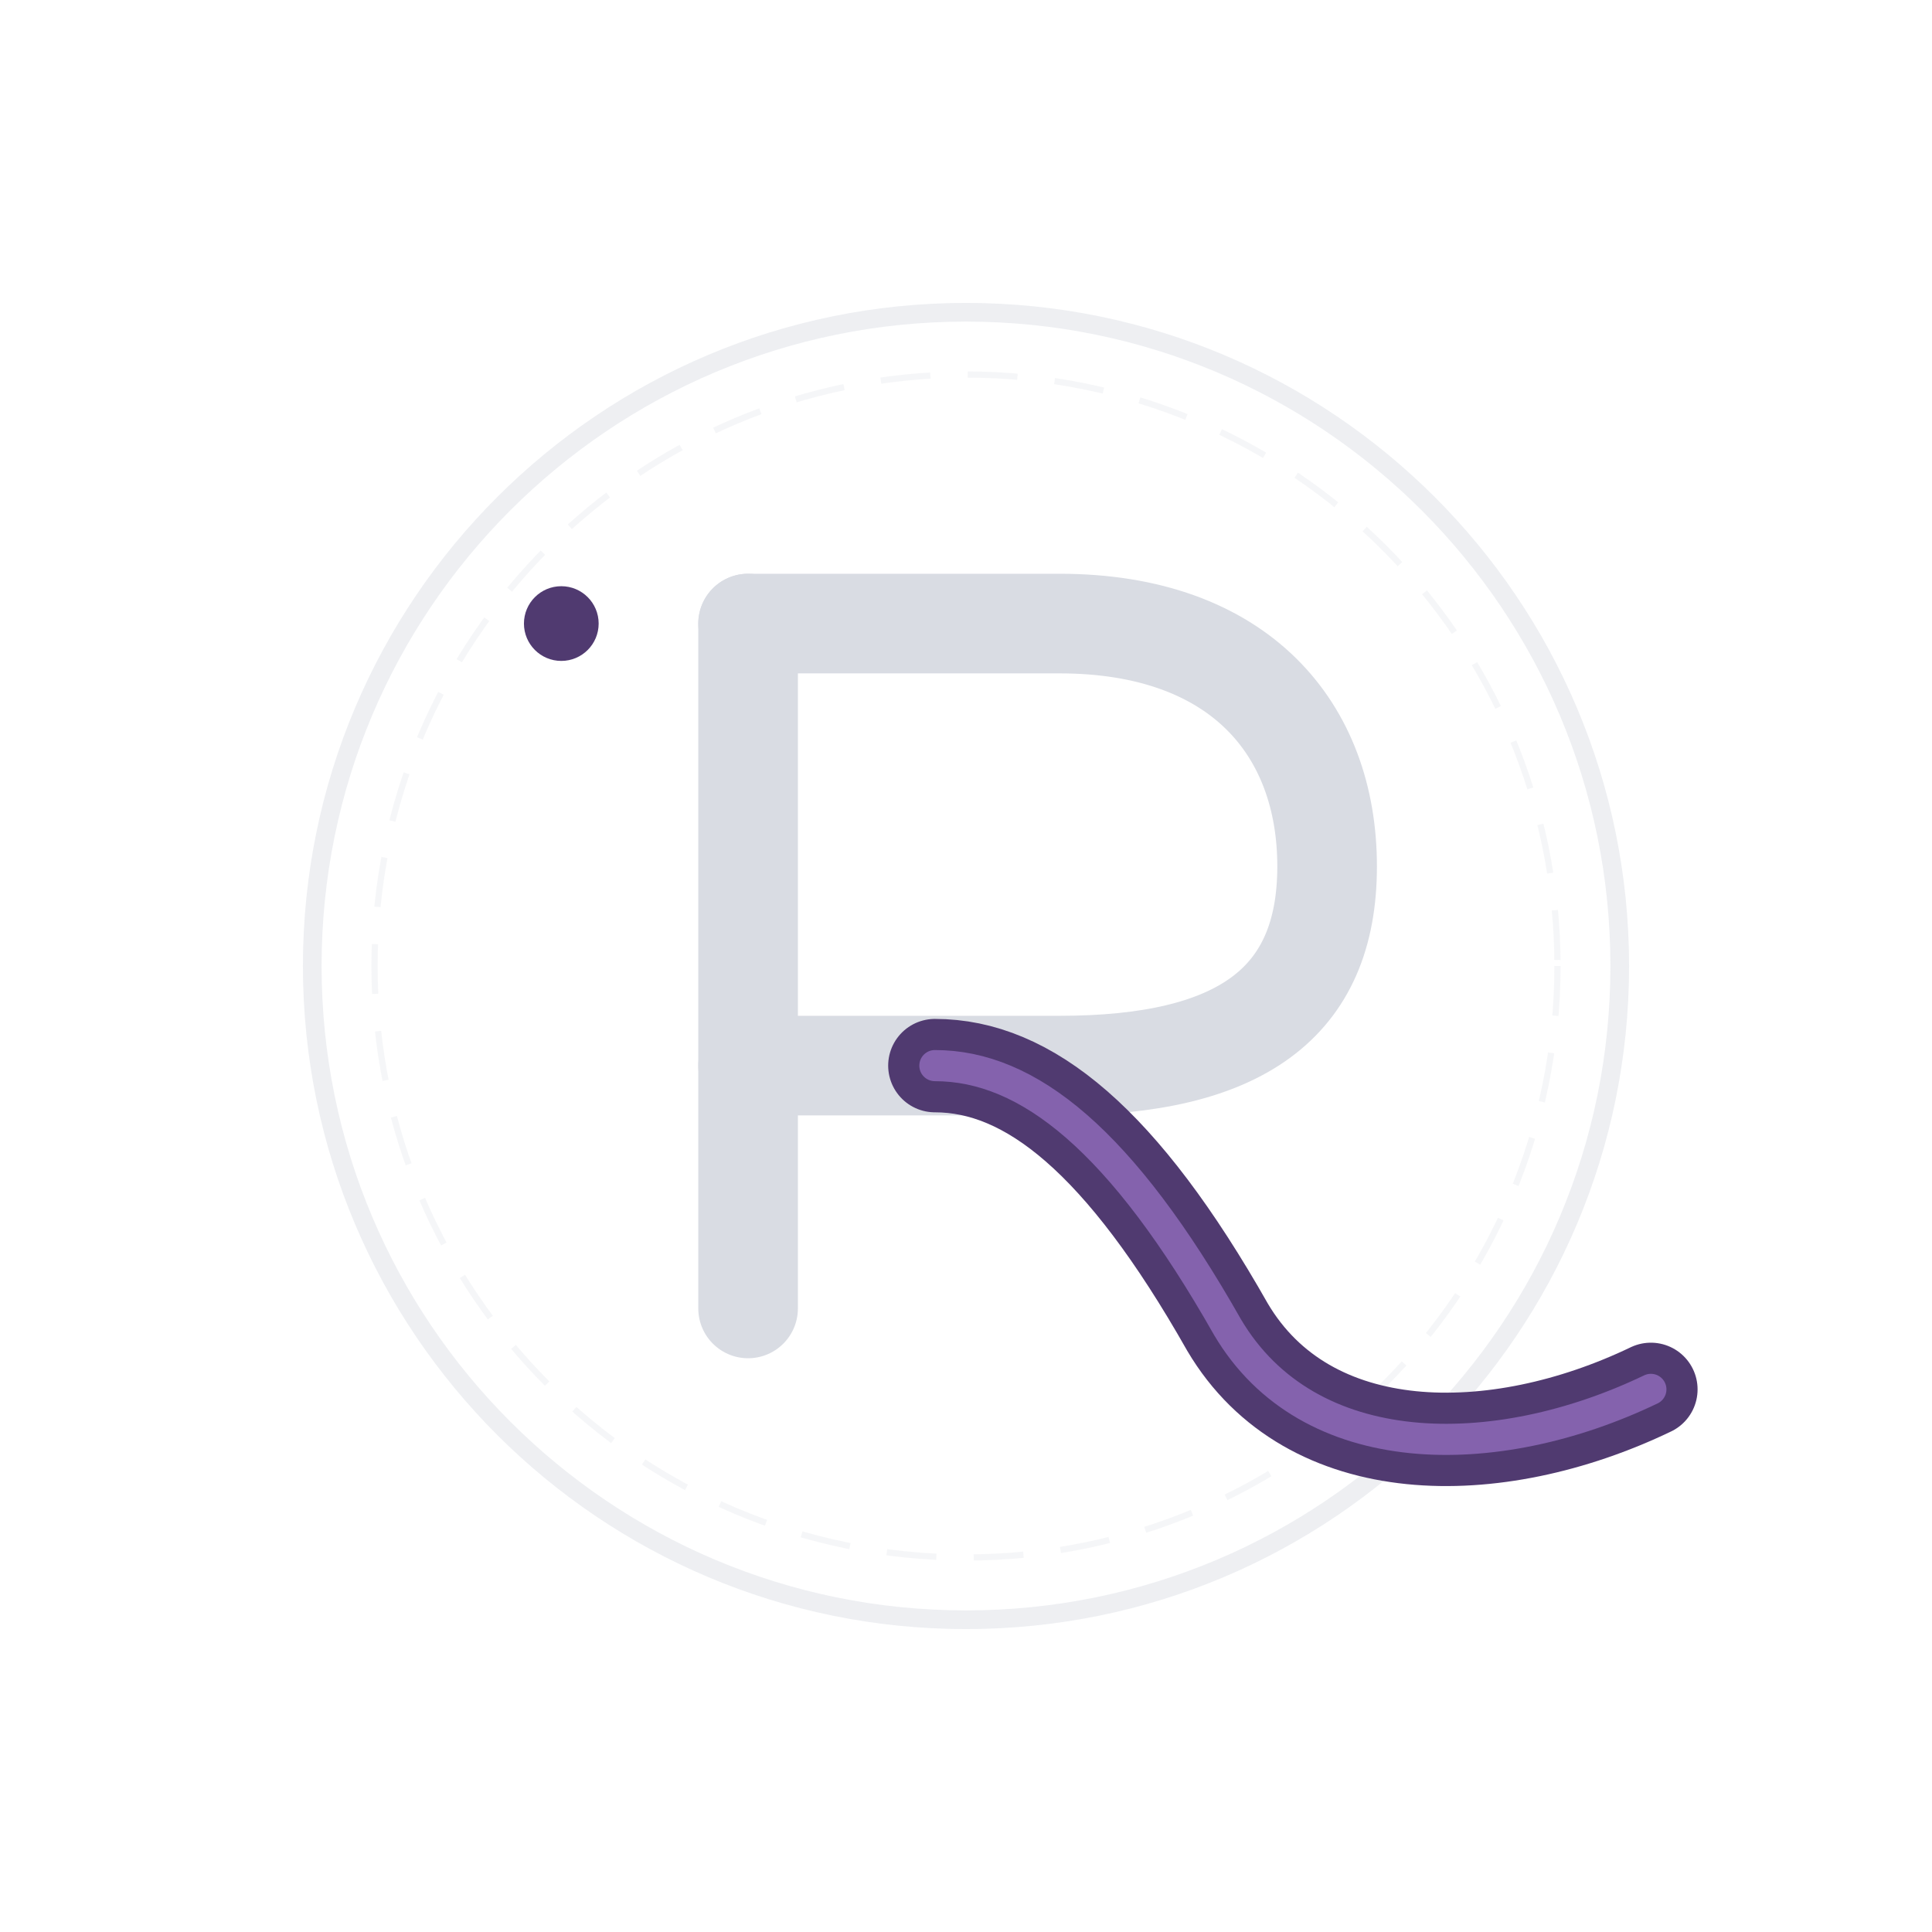
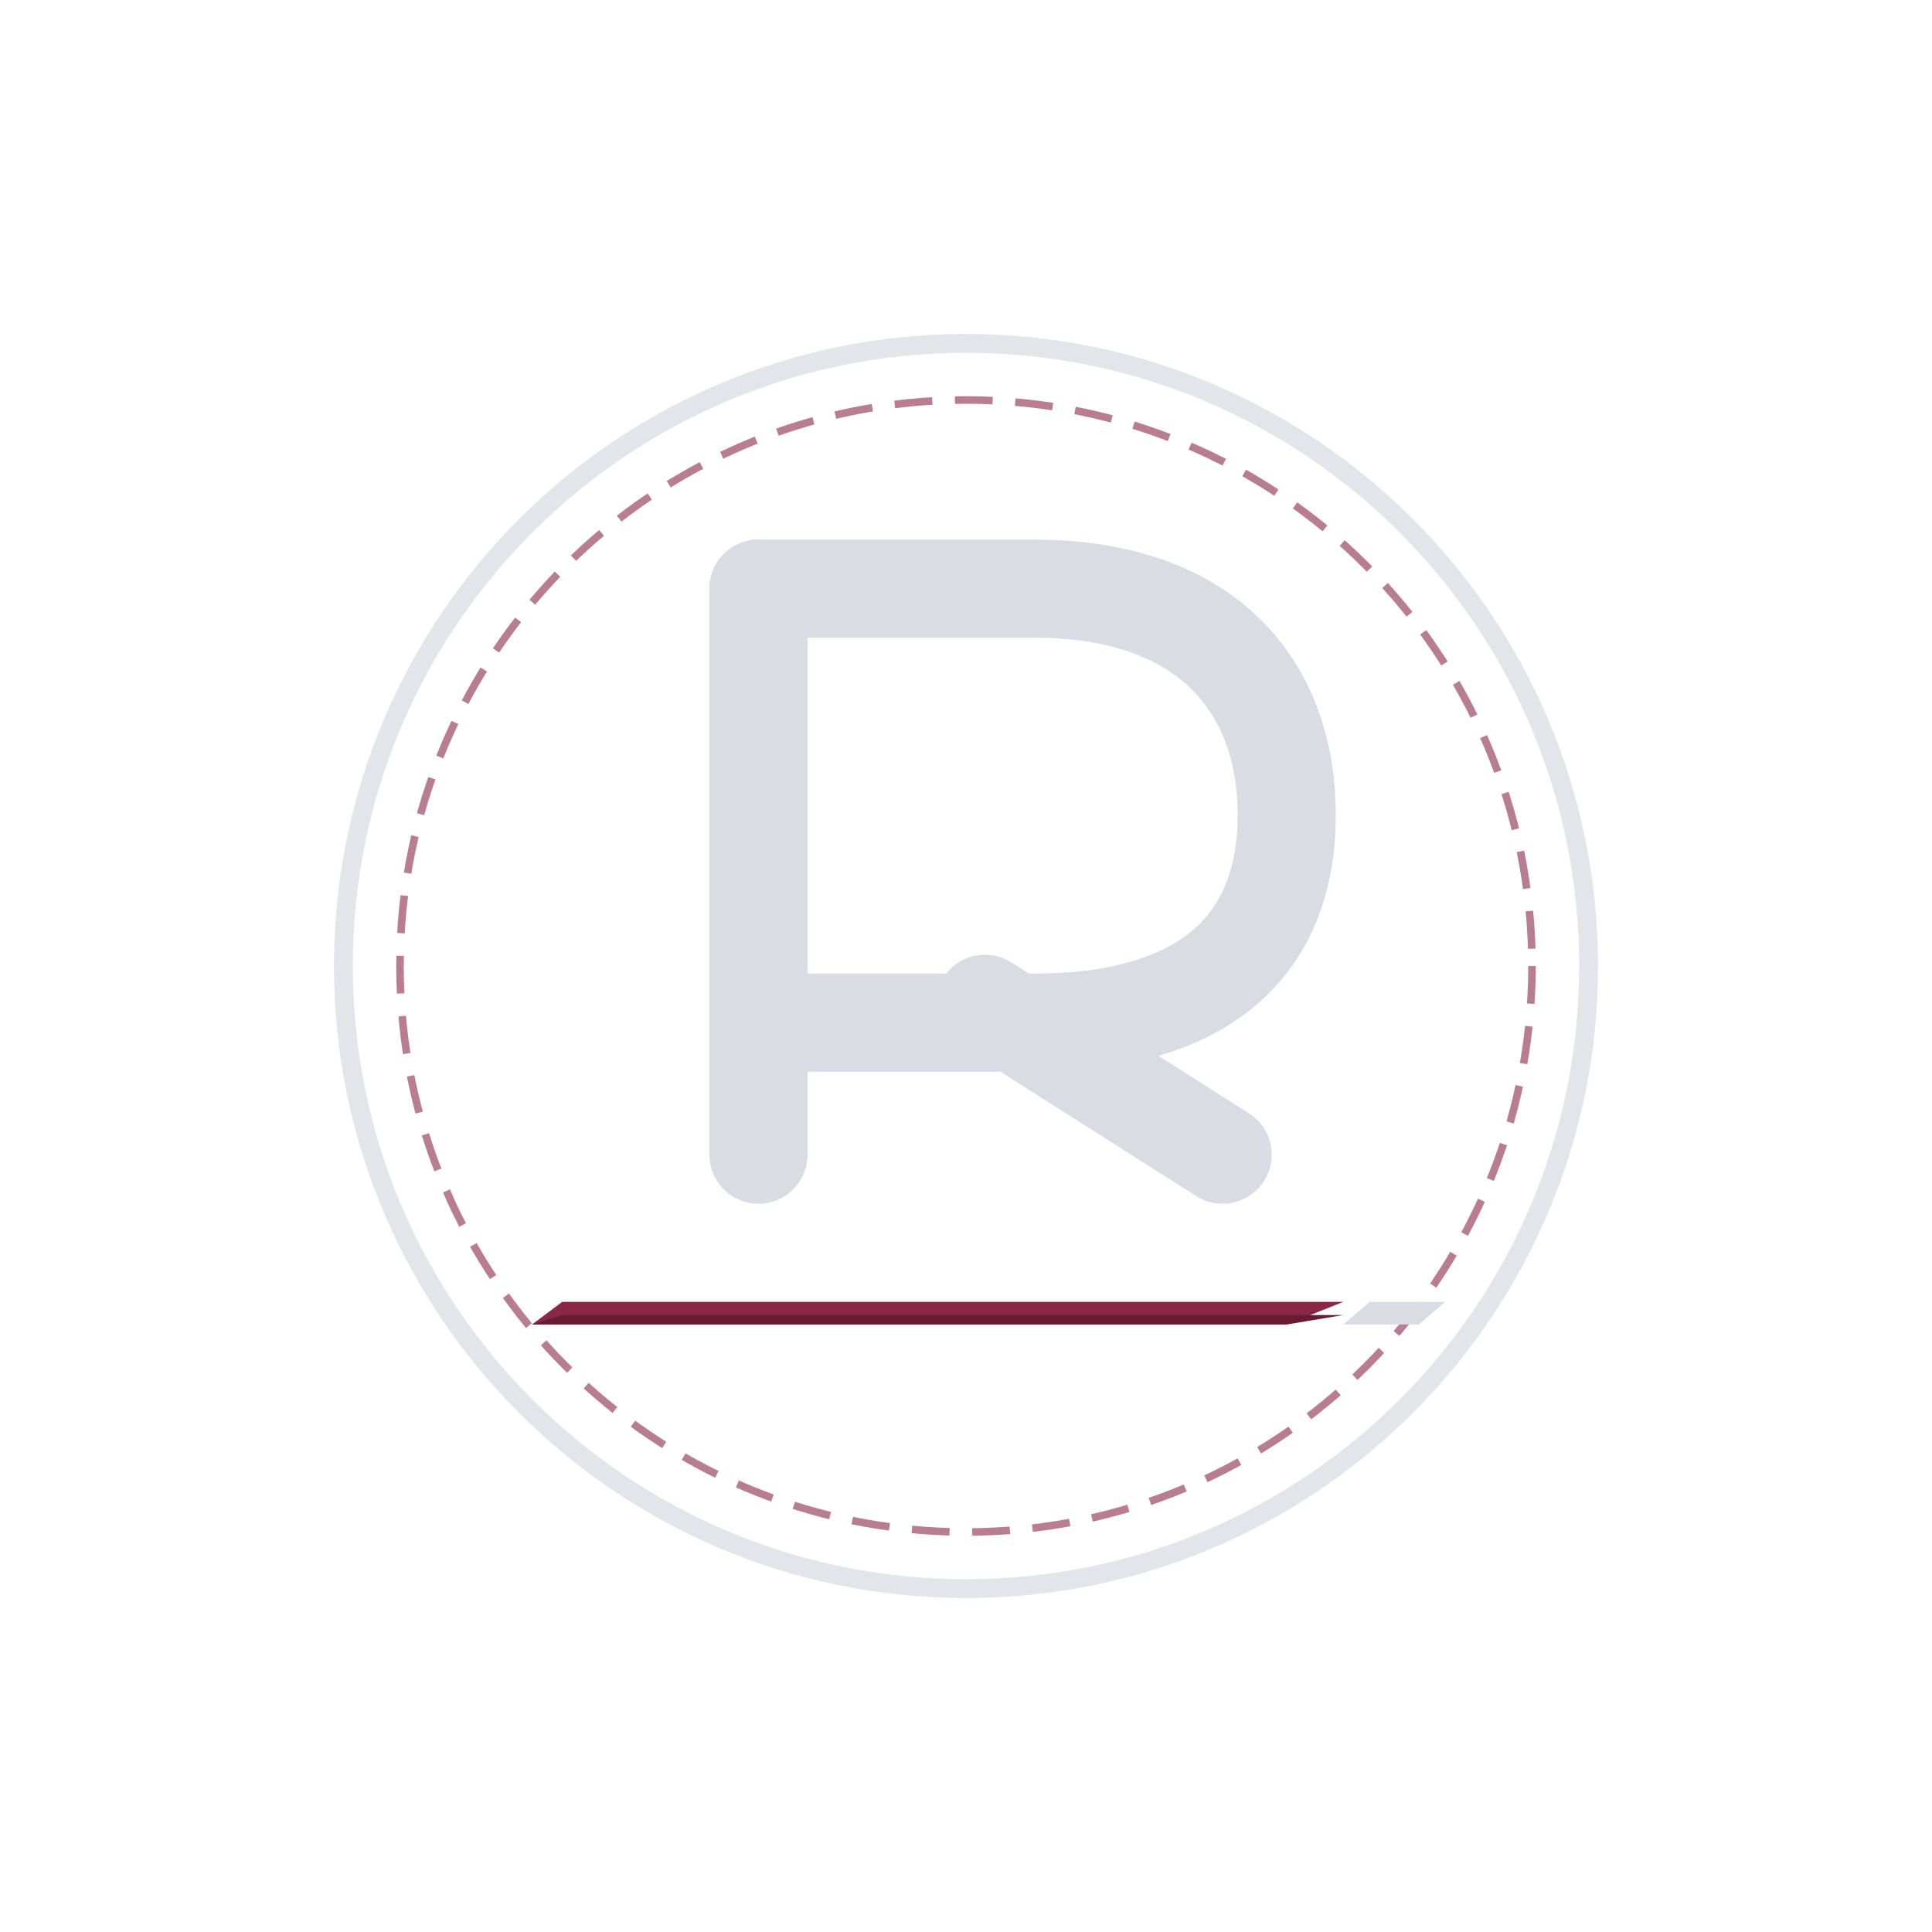
<svg xmlns="http://www.w3.org/2000/svg" viewBox="0 0 512 512" width="100%" height="100%">
-   <g transform="translate(256, 256) scale(1.65)">
-     <circle cx="0" cy="0" r="105" fill="none" stroke="#D9DCE3" stroke-width="3" opacity="0.45" />
-     <circle cx="0" cy="0" r="95" fill="none" stroke="#D9DCE3" stroke-width="1" stroke-dasharray="8 6" opacity="0.25" />
-     <g stroke-linecap="round" stroke-linejoin="round">
-       <line x1="-35" y1="-55" x2="-35" y2="55" stroke="#D9DCE3" stroke-width="16" />
-       <path d="M -35,-55 L 15,-55 C 44,-55 58,-38 58,-16 C 58,6 44,16 15,16 L -35,16" fill="none" stroke="#D9DCE3" stroke-width="16" />
-       <path d="M -5,16 C 10,16 25,28 42,58 C 55,80 85,80 110,68" fill="none" stroke="#503A70" stroke-width="15" />
-       <path d="M -5,16 C 10,16 25,28 42,58 C 55,80 85,80 110,68" fill="none" stroke="#8664B0" stroke-width="5" opacity="0.95" />
+   <g transform="translate(256, 256) scale(1.0)">
+     <circle cx="0" cy="0" r="165" fill="none" stroke="#D9DCE3" stroke-width="5" opacity="0.75" />
+     <circle cx="0" cy="0" r="150" fill="none" stroke="#8A2747" stroke-width="2" stroke-dasharray="10 6" opacity="0.6" />
+     <g transform="translate(0, -25)" stroke-linecap="round" stroke-linejoin="round">
+       <line x1="-55" y1="-75" x2="-55" y2="75" stroke="#D9DCE3" stroke-width="26" />
+       <path d="M -55,-75 L 18,-75 C 65,-75 85,-48 85,-15 C 85,18 65,40 18,40 L -55,40" fill="none" stroke="#D9DCE3" stroke-width="26" />
+       <line x1="5" y1="35" x2="68" y2="75" stroke="#D9DCE3" stroke-width="26" />
    </g>
-     <circle cx="-65" cy="-55" r="6" fill="#503A70" />
+     <g transform="translate(-115, 95)">
+       <path d="M 0,0 L 200,0 L 215,-6 L 8,-6 Z" fill="#8A2747" />
+       <path d="M 0,0 L 200,0 L 215,-2.5 L 8,-2.5 Z" fill="#681B34" />
+       <polygon points="222,-6 242,-6 235,0 215,0" fill="#D9DCE3" />
+     </g>
  </g>
</svg>
